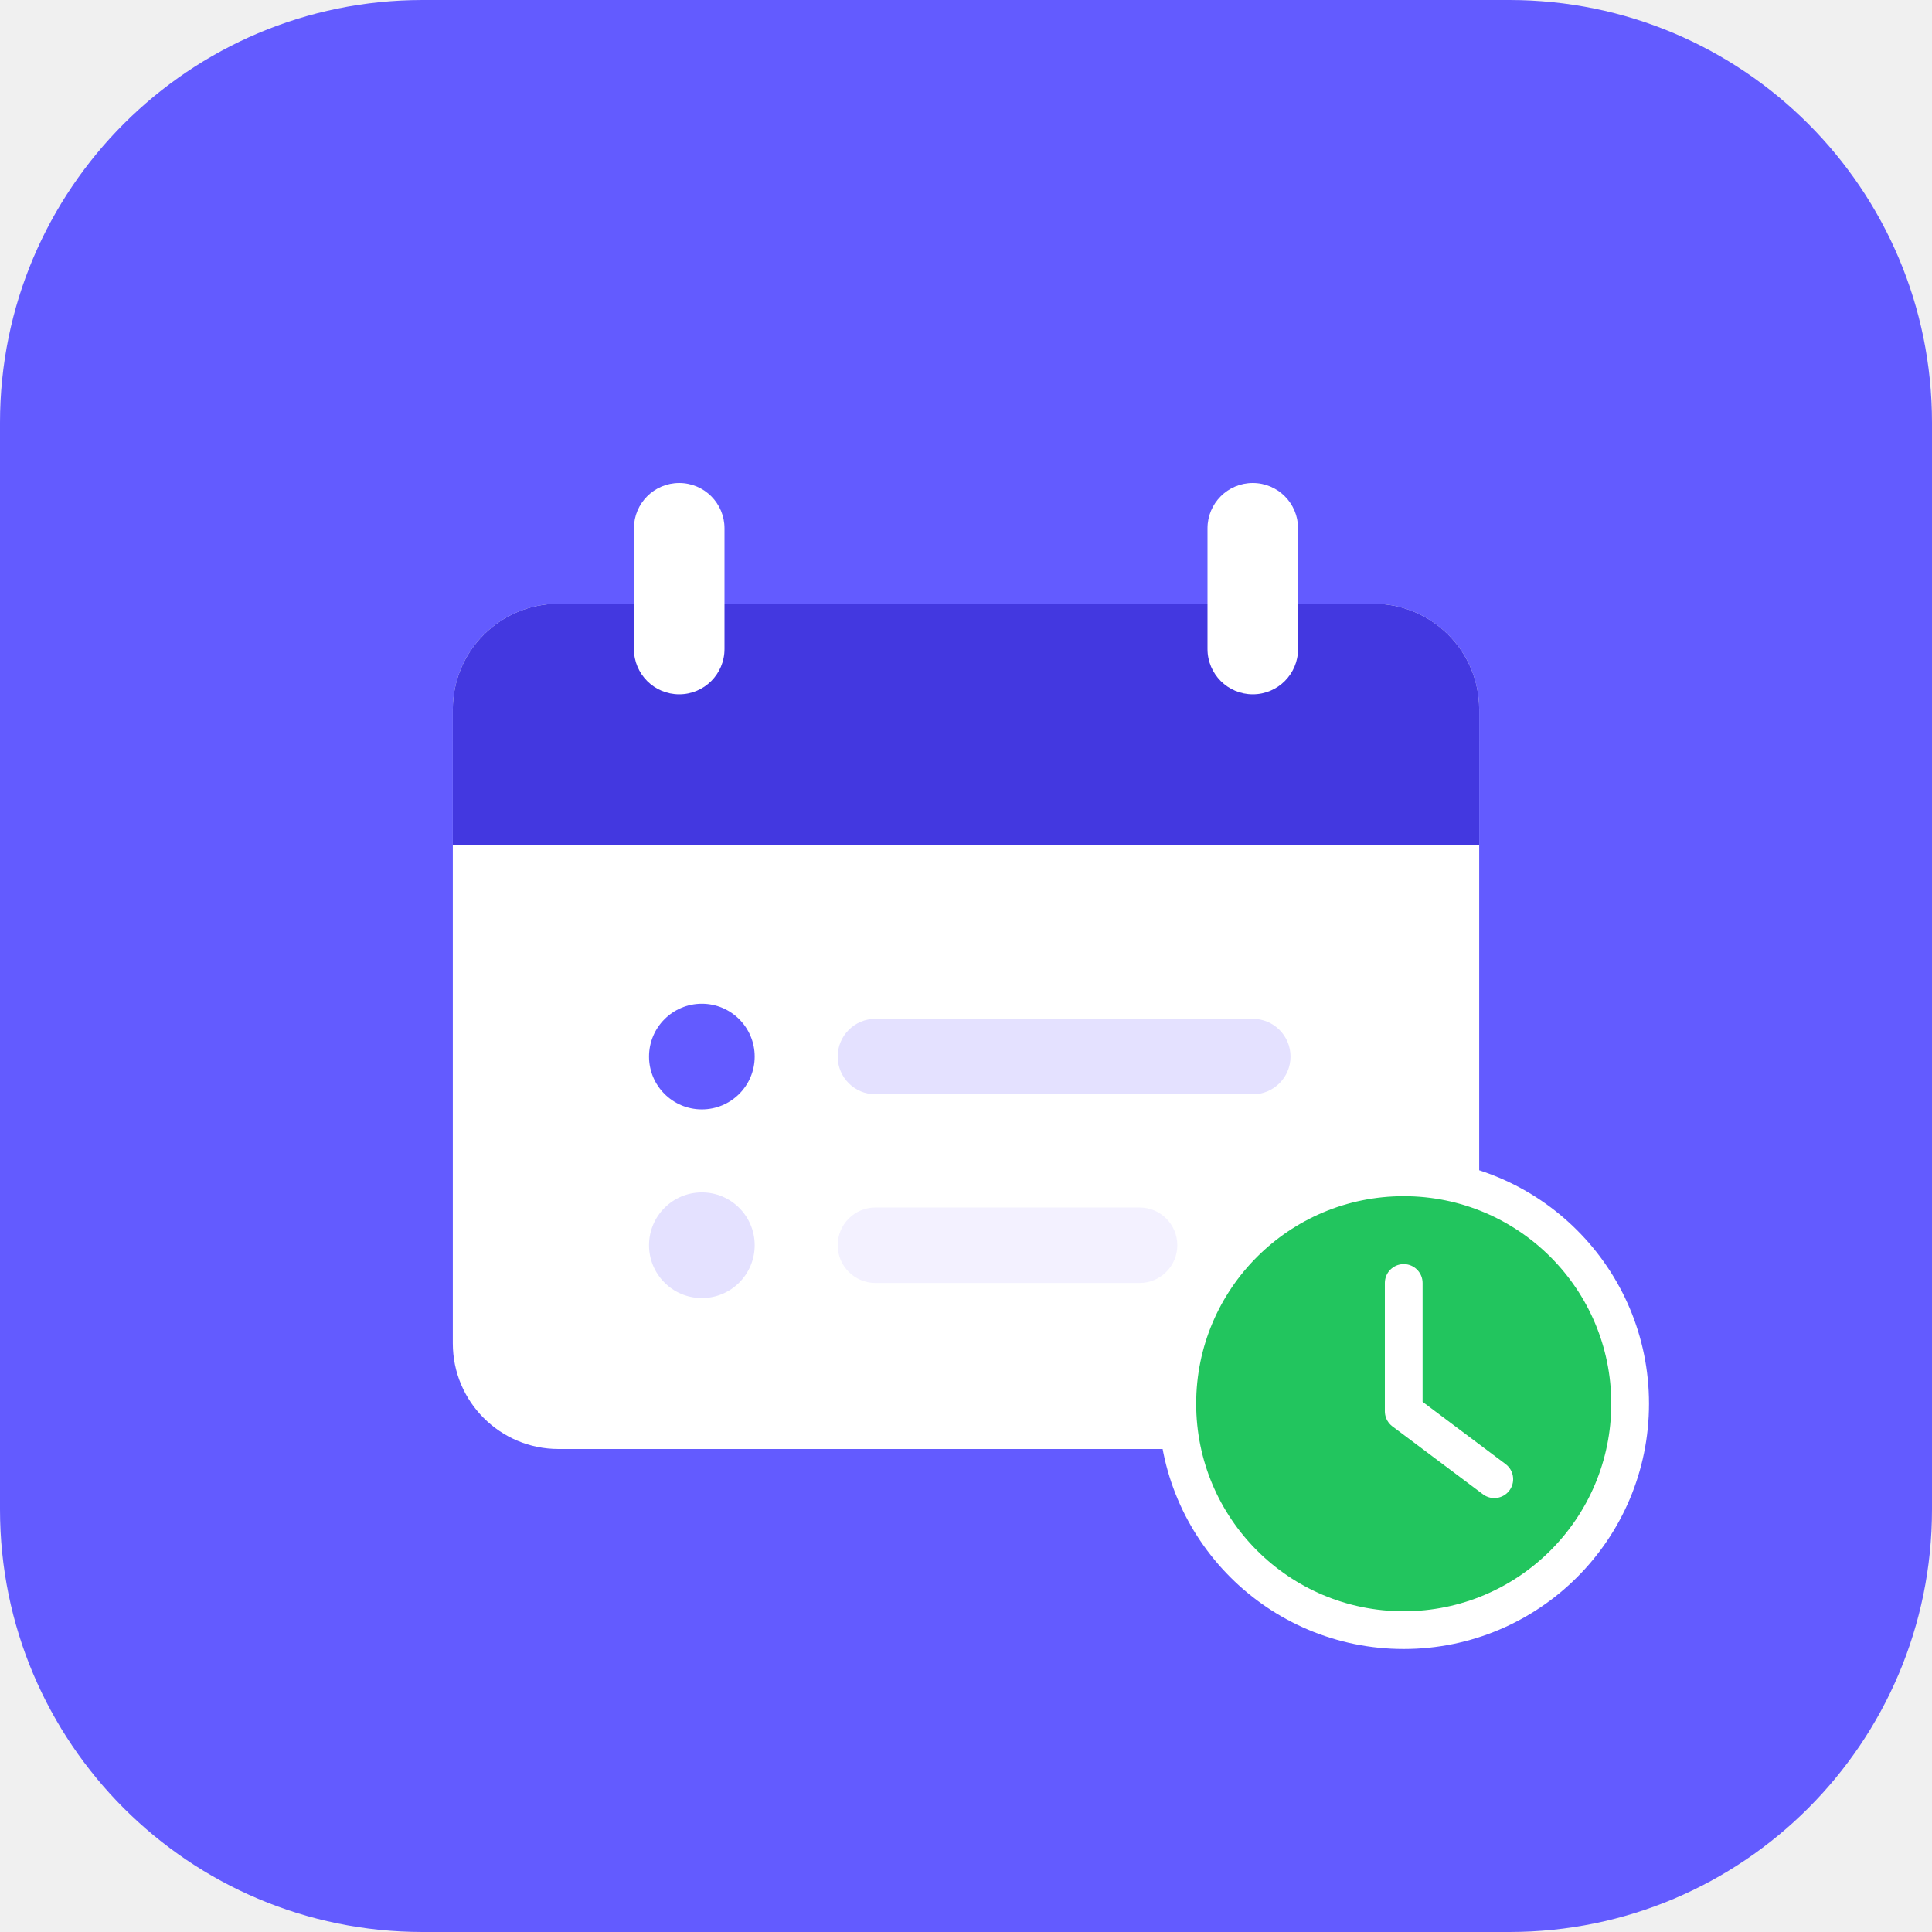
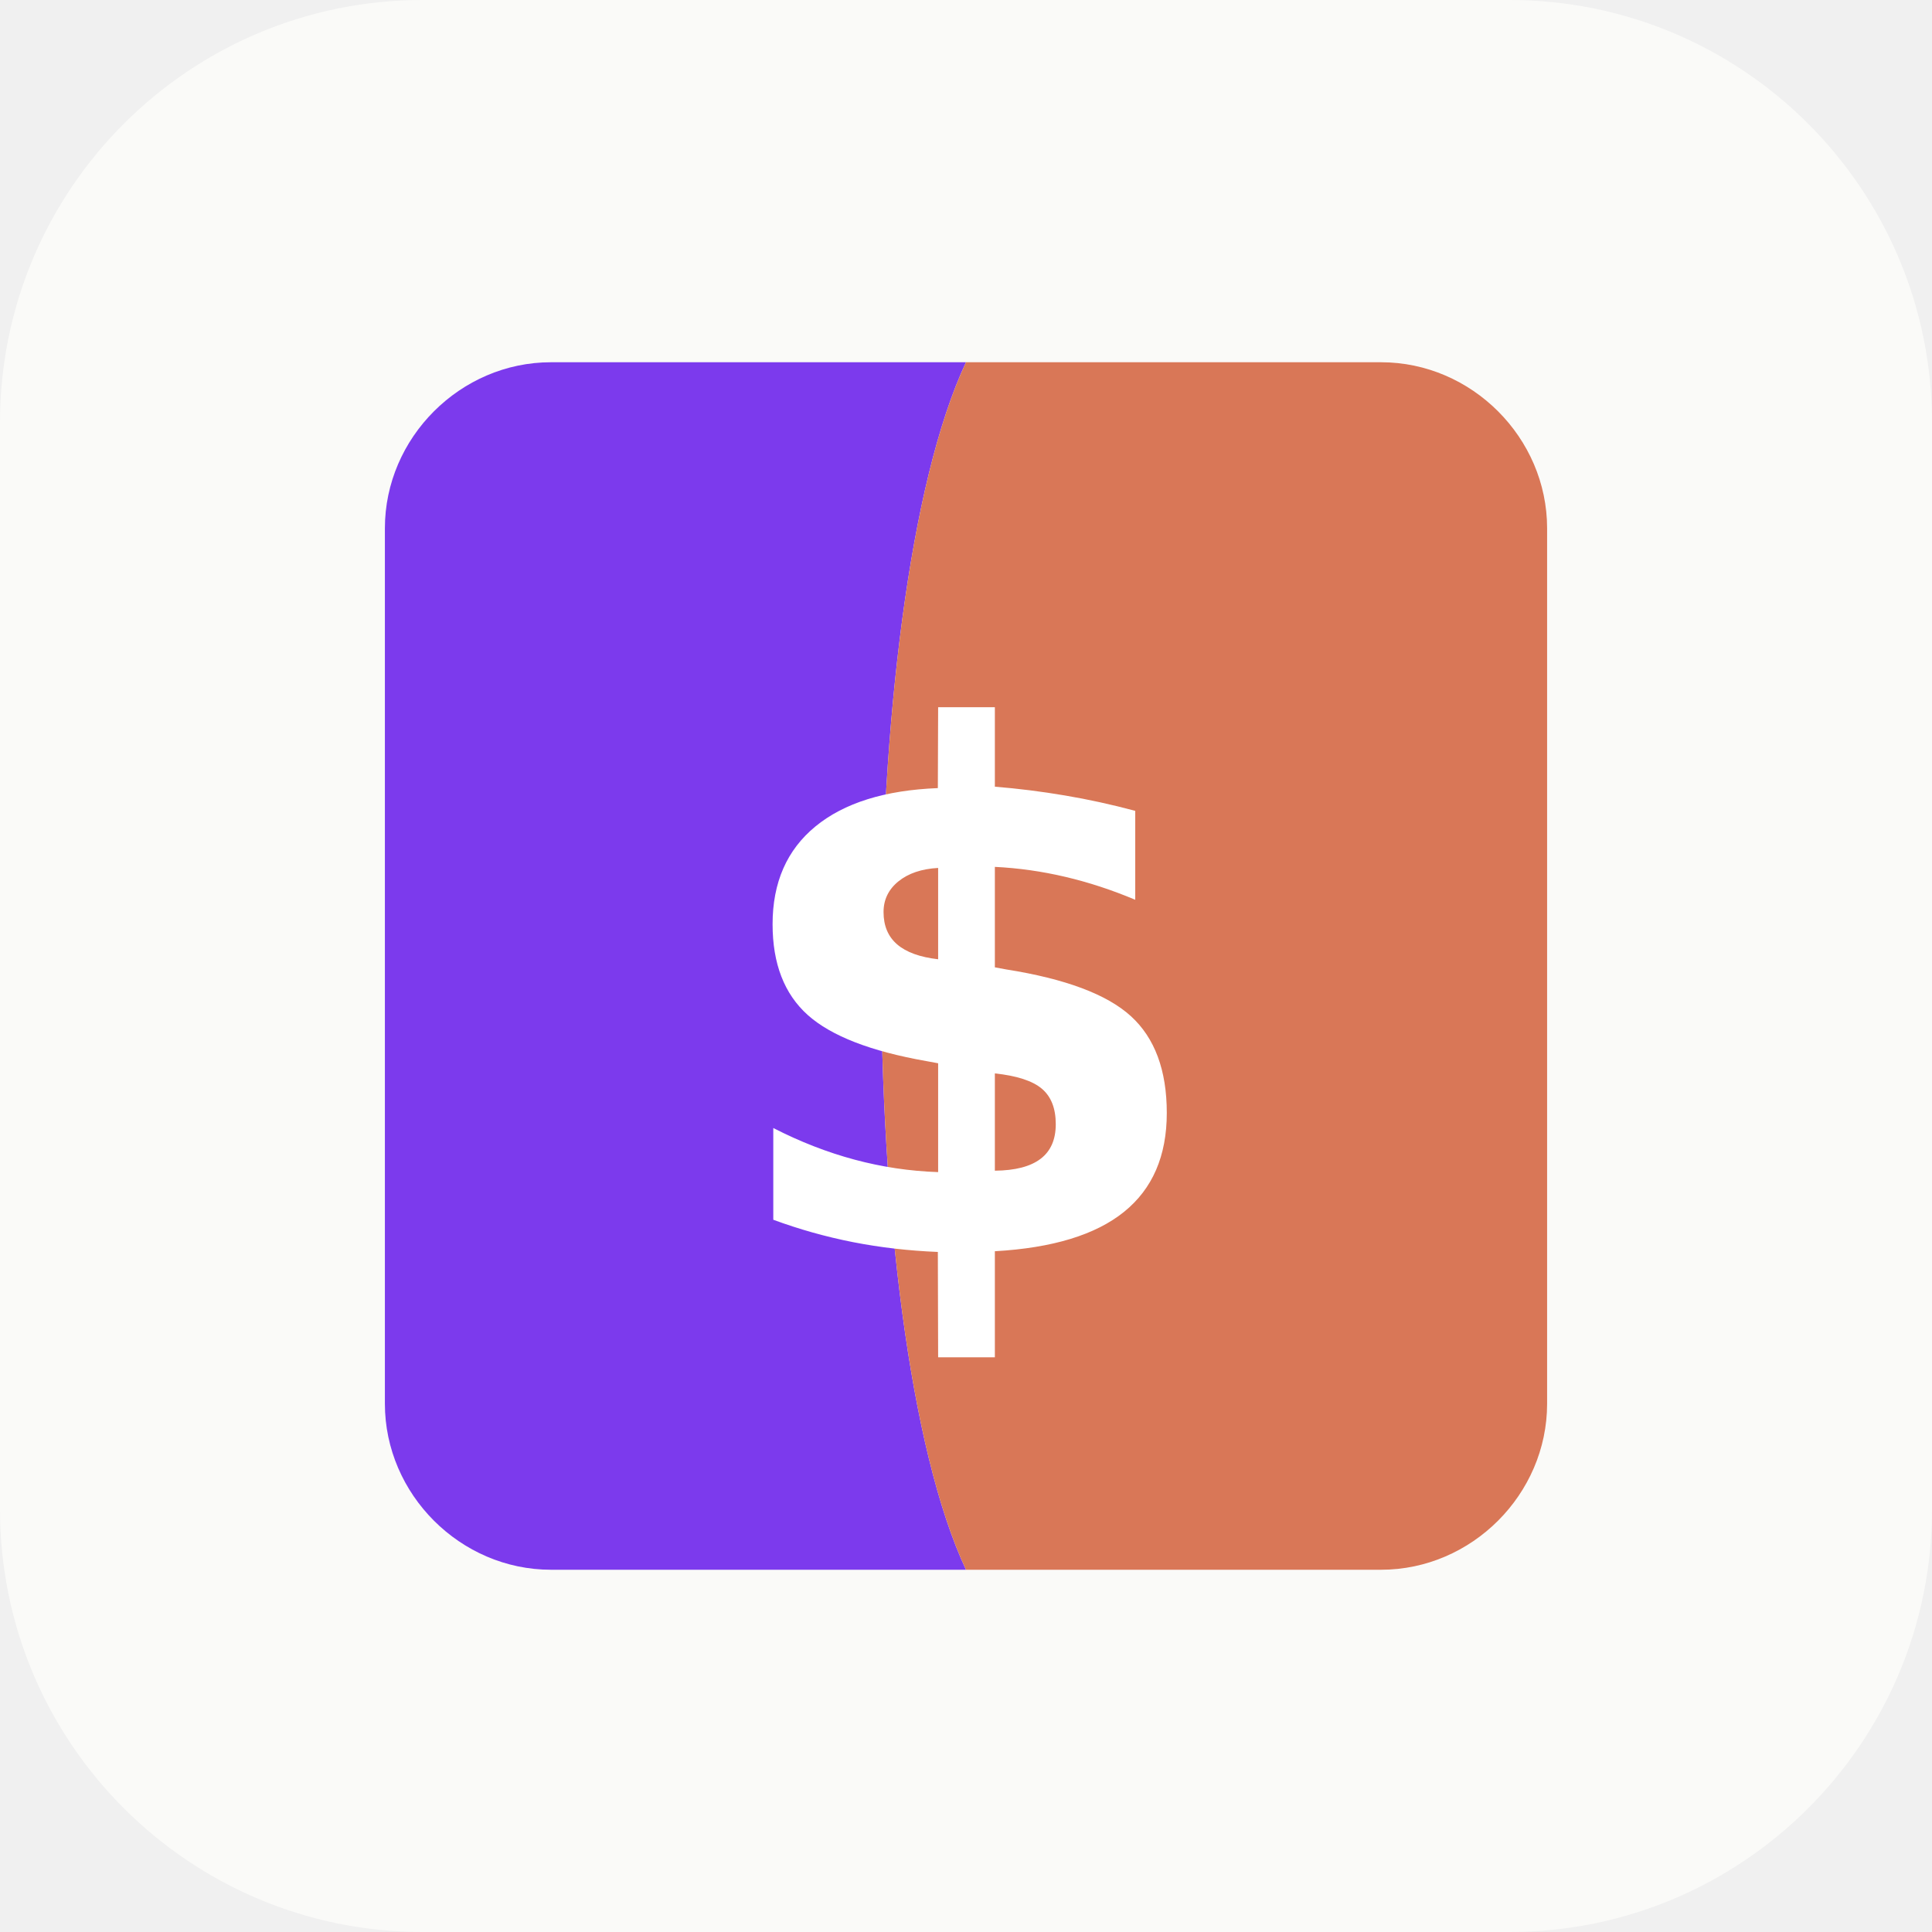
<svg xmlns="http://www.w3.org/2000/svg" viewBox="0 0 512 512">
-   <rect width="512" height="512" rx="112" fill="#635BFF" />
-   <rect x="120" y="160" width="272" height="224" rx="28" fill="#FFFFFF" />
-   <rect x="120" y="160" width="272" height="64" rx="28" fill="#4338E0" />
-   <rect x="120" y="196" width="272" height="28" fill="#4338E0" />
-   <rect x="168" y="128" width="24" height="56" rx="12" fill="#FFFFFF" />
-   <rect x="320" y="128" width="24" height="56" rx="12" fill="#FFFFFF" />
-   <circle cx="186" cy="280" r="14" fill="#635BFF" />
-   <circle cx="186" cy="330" r="14" fill="#E4E1FF" />
-   <rect x="222" y="270" width="120" height="20" rx="10" fill="#E4E1FF" />
-   <rect x="222" y="320" width="90" height="20" rx="10" fill="#F3F1FF" />
-   <circle cx="372" cy="372" r="60" fill="#22C55E" stroke="#FFFFFF" stroke-width="10" />
-   <path d="M372 340v34l24 18" stroke="#FFFFFF" stroke-width="10" stroke-linecap="round" stroke-linejoin="round" fill="none" />
+   <rect width="512" height="512" rx="112" fill="#FAFAF8" />
+   <path d="M256 96            L146 96            C122 96 102 116 102 140            L102 372            C102 396 122 416 146 416            L256 416            C226 352 226 160 256 96 Z" fill="#7C3AED" />
+   <path d="M256 96            L366 96            C390 96 410 116 410 140            L410 372            C410 396 390 416 366 416            L256 416            C226 352 226 160 256 96 Z" fill="#D97757" />
+   <text x="256" y="266" text-anchor="middle" dominant-baseline="central" font-family="DejaVu Sans" font-weight="bold" font-size="190" fill="#FFFFFF">$</text>
</svg>
